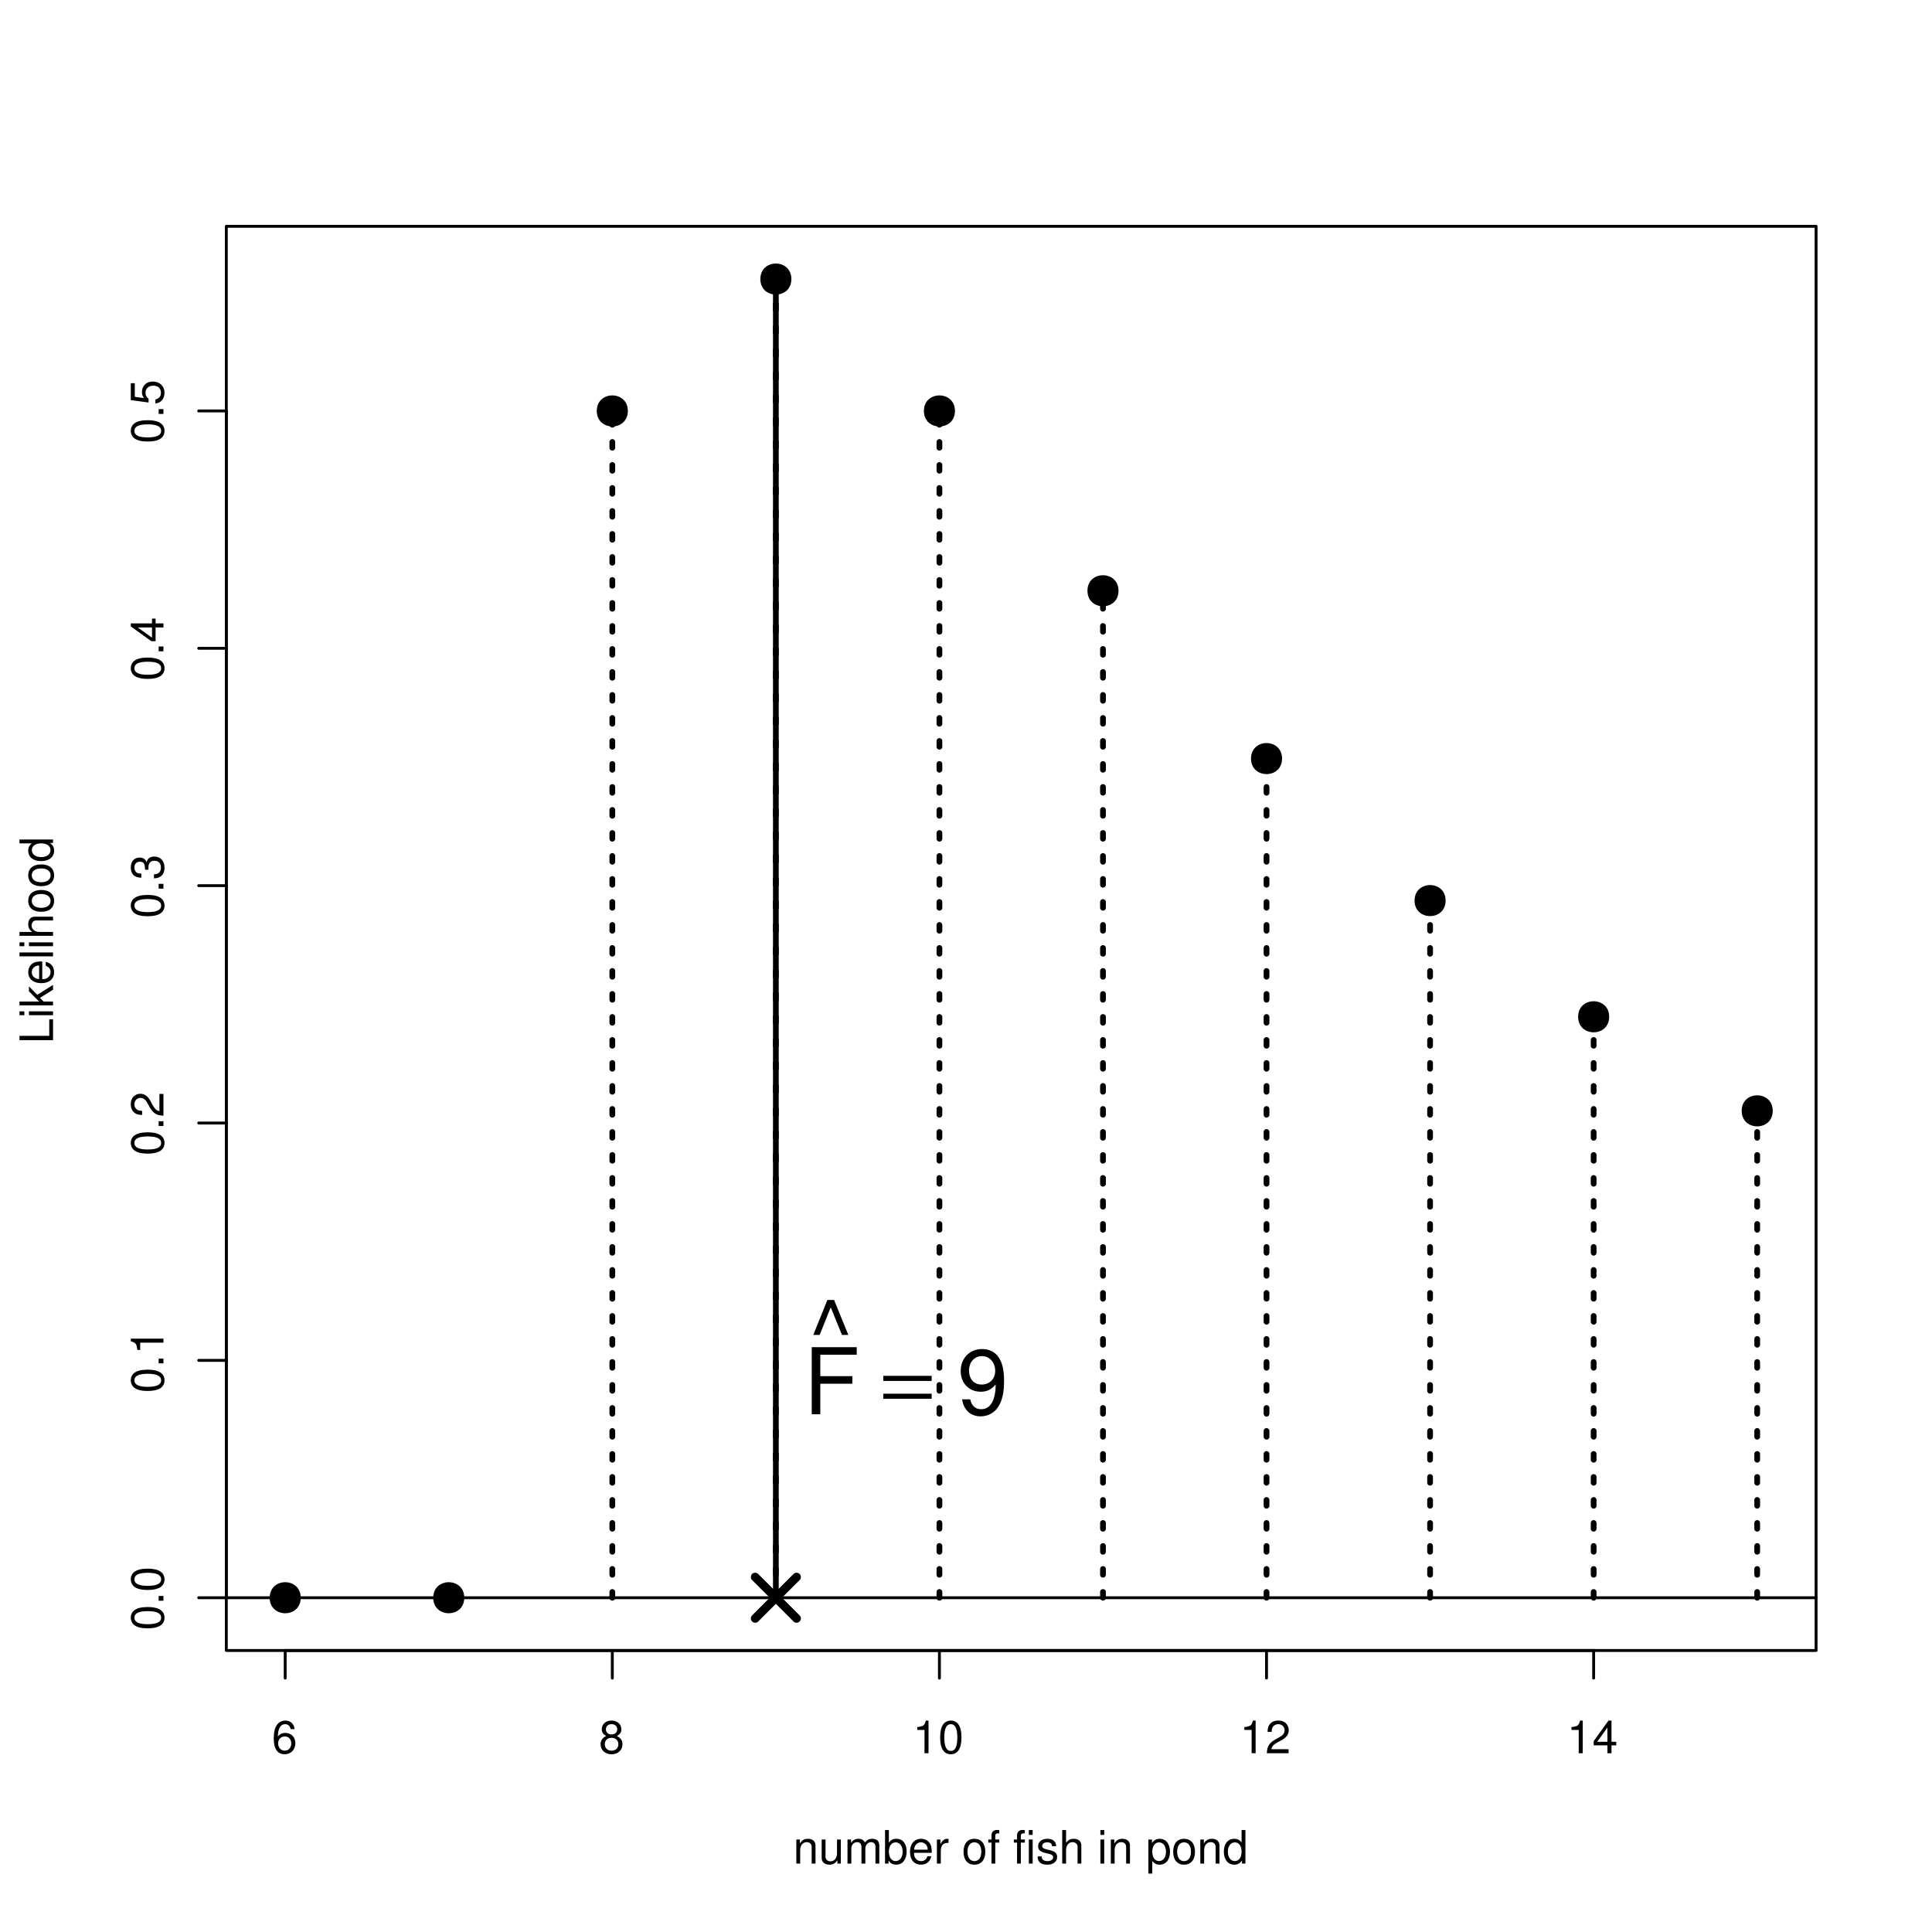
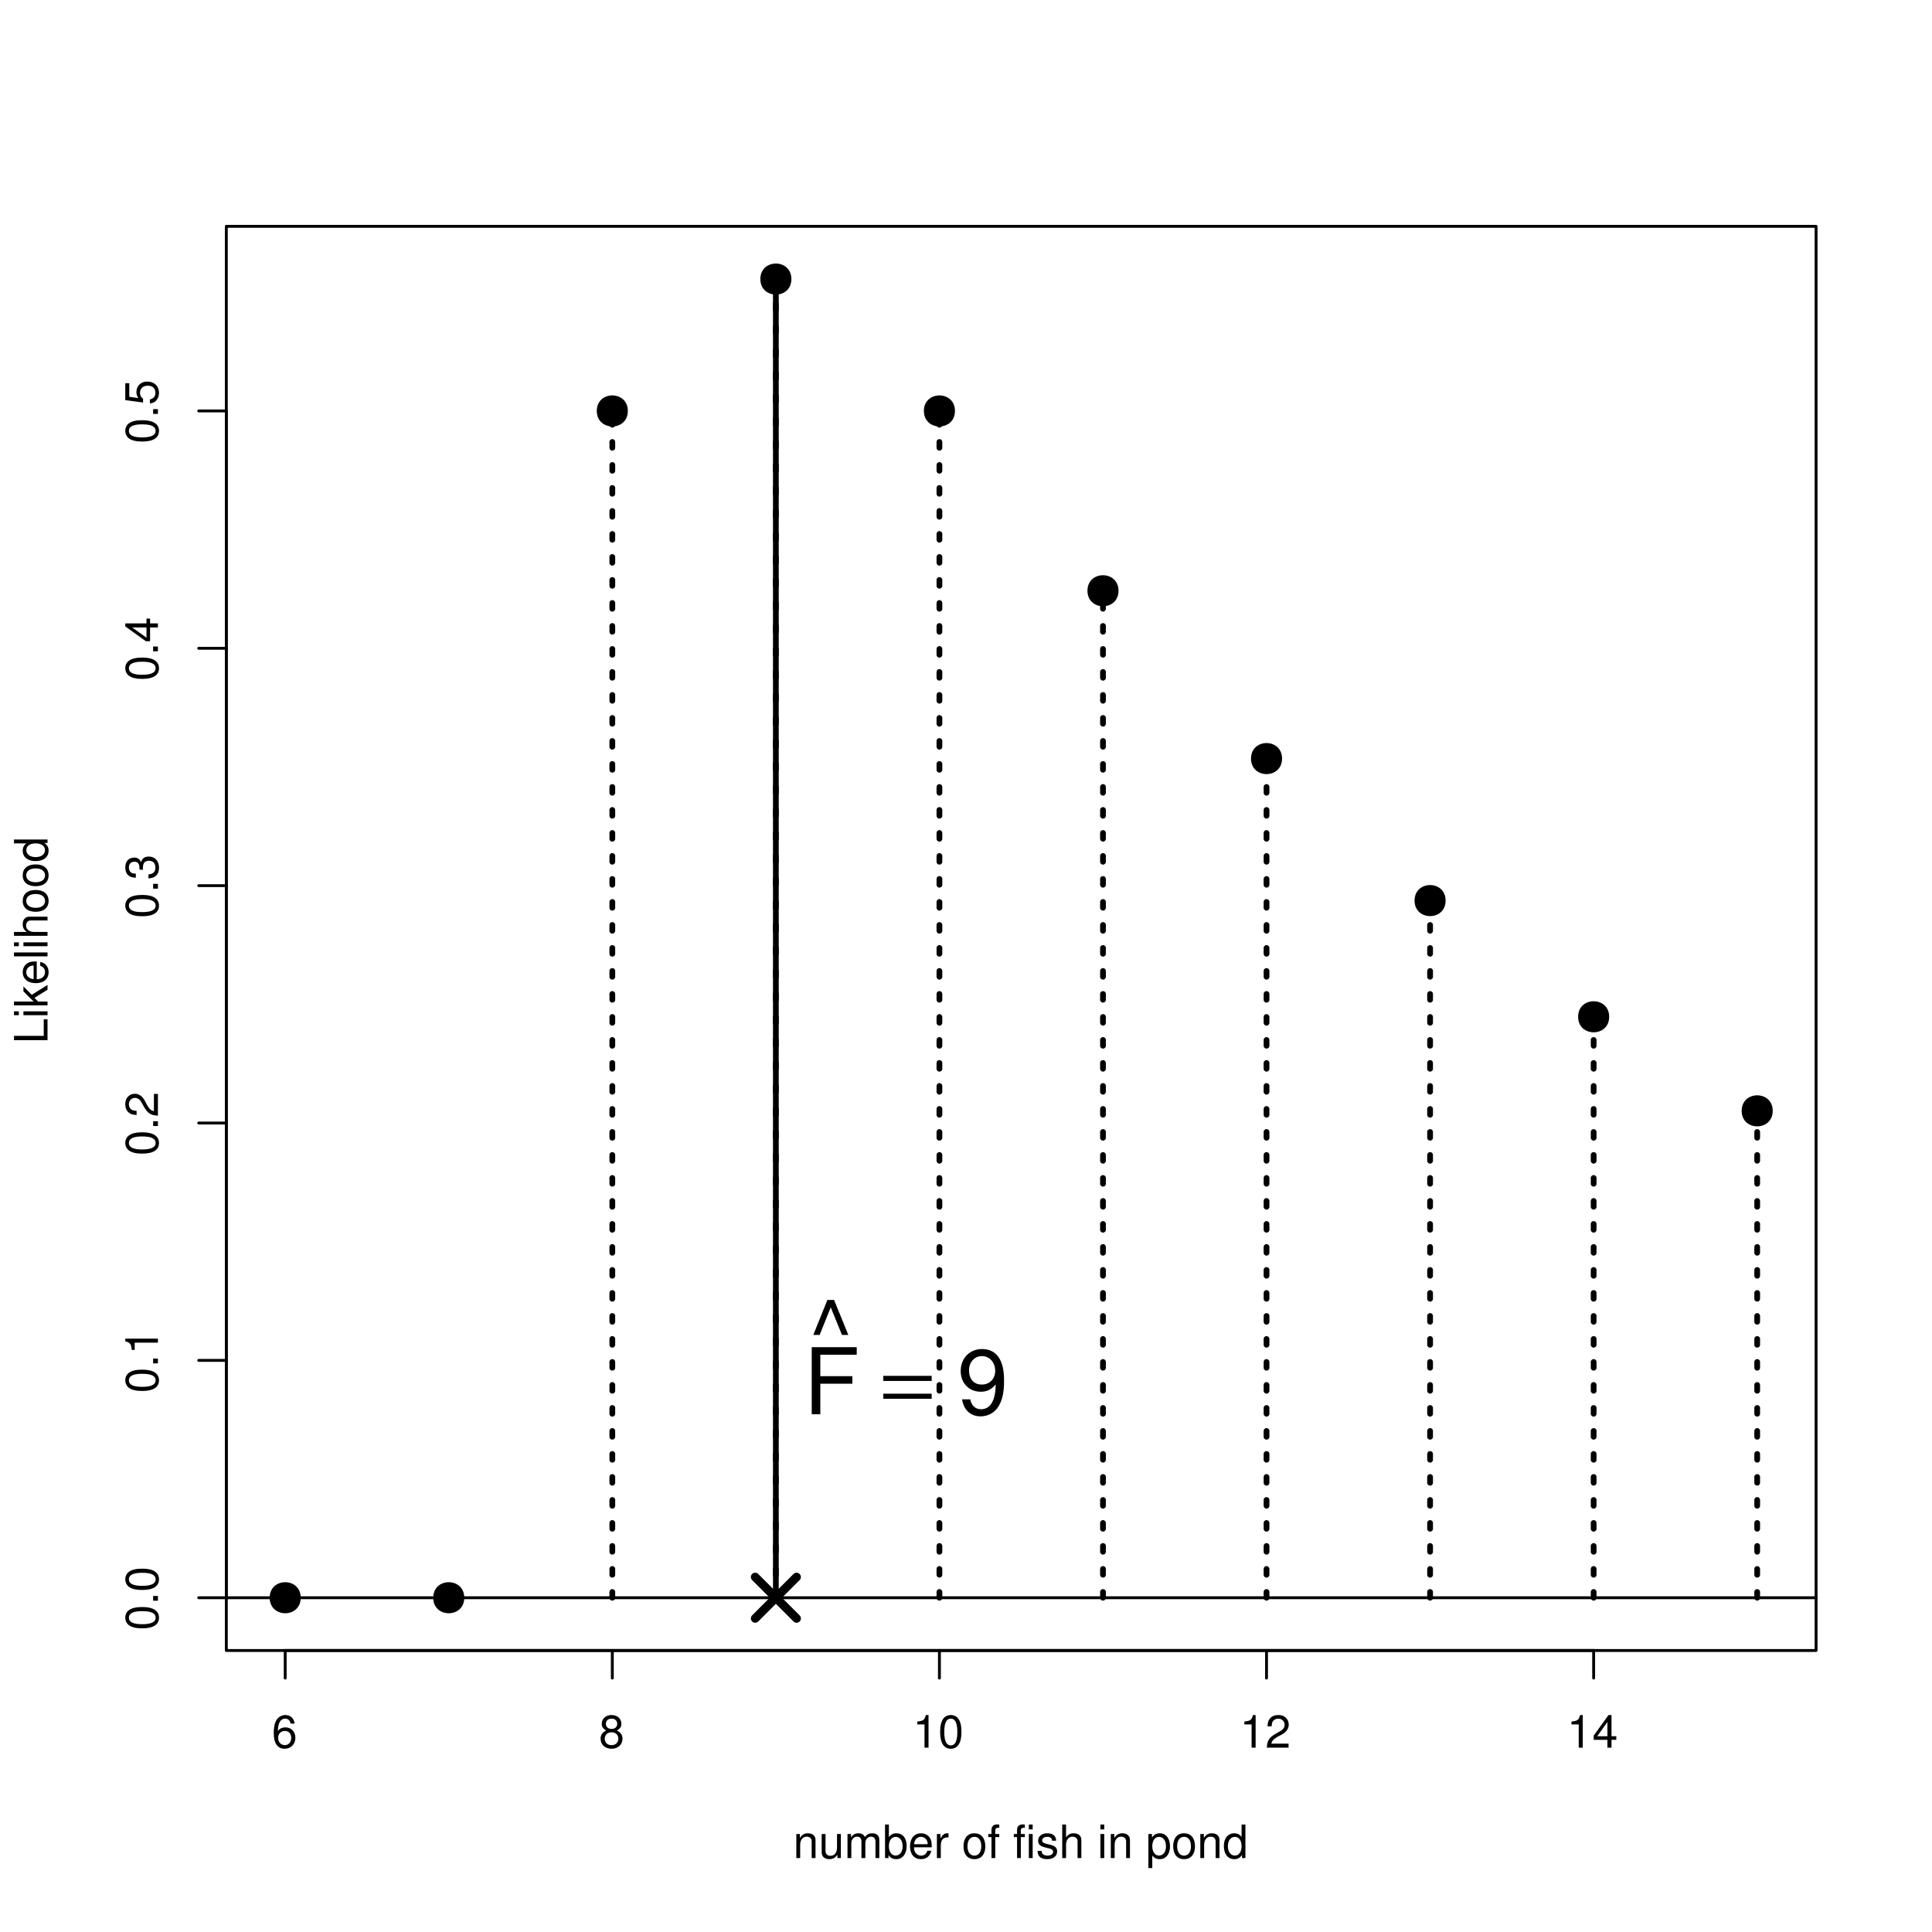
<svg xmlns="http://www.w3.org/2000/svg" xmlns:xlink="http://www.w3.org/1999/xlink" width="504pt" height="504pt" viewBox="0 0 504 504" version="1.1">
  <defs>
    <g>
      <symbol overflow="visible" id="glyph0-0">
        <path style="stroke:none;" d="M 5.969 -6.281 C 5.766 -7.688 4.859 -8.516 3.562 -8.516 C 2.625 -8.516 1.781 -8.047 1.281 -7.297 C 0.75 -6.469 0.516 -5.422 0.516 -3.875 C 0.516 -2.453 0.734 -1.531 1.234 -0.781 C 1.688 -0.094 2.438 0.281 3.375 0.281 C 4.984 0.281 6.156 -0.922 6.156 -2.594 C 6.156 -4.172 5.078 -5.297 3.547 -5.297 C 2.719 -5.297 2.047 -4.969 1.594 -4.344 C 1.609 -6.422 2.281 -7.578 3.484 -7.578 C 4.234 -7.578 4.75 -7.109 4.922 -6.281 Z M 3.422 -4.359 C 4.438 -4.359 5.078 -3.641 5.078 -2.516 C 5.078 -1.438 4.359 -0.656 3.391 -0.656 C 2.406 -0.656 1.656 -1.469 1.656 -2.562 C 1.656 -3.625 2.375 -4.359 3.422 -4.359 Z M 3.422 -4.359 " />
      </symbol>
      <symbol overflow="visible" id="glyph0-1">
        <path style="stroke:none;" d="M 4.688 -4.469 C 5.562 -5 5.859 -5.438 5.859 -6.234 C 5.859 -7.578 4.812 -8.516 3.297 -8.516 C 1.797 -8.516 0.75 -7.578 0.75 -6.234 C 0.75 -5.453 1.031 -5.016 1.891 -4.469 C 0.922 -4.016 0.438 -3.297 0.438 -2.359 C 0.438 -0.797 1.625 0.281 3.297 0.281 C 4.984 0.281 6.156 -0.797 6.156 -2.359 C 6.156 -3.297 5.672 -4.016 4.688 -4.469 Z M 3.297 -7.578 C 4.203 -7.578 4.781 -7.047 4.781 -6.219 C 4.781 -5.422 4.188 -4.891 3.297 -4.891 C 2.406 -4.891 1.828 -5.422 1.828 -6.234 C 1.828 -7.047 2.406 -7.578 3.297 -7.578 Z M 3.297 -4.016 C 4.359 -4.016 5.078 -3.344 5.078 -2.344 C 5.078 -1.328 4.359 -0.656 3.281 -0.656 C 2.25 -0.656 1.531 -1.344 1.531 -2.344 C 1.531 -3.344 2.25 -4.016 3.297 -4.016 Z M 3.297 -4.016 " />
      </symbol>
      <symbol overflow="visible" id="glyph0-2">
        <path style="stroke:none;" d="M 3.109 -6.062 L 3.109 0 L 4.156 0 L 4.156 -8.516 L 3.469 -8.516 C 3.094 -7.203 2.859 -7.016 1.219 -6.812 L 1.219 -6.062 Z M 3.109 -6.062 " />
      </symbol>
      <symbol overflow="visible" id="glyph0-3">
        <path style="stroke:none;" d="M 3.297 -8.516 C 2.516 -8.516 1.781 -8.156 1.344 -7.578 C 0.797 -6.828 0.516 -5.688 0.516 -4.109 C 0.516 -1.25 1.469 0.281 3.297 0.281 C 5.094 0.281 6.078 -1.25 6.078 -4.047 C 6.078 -5.703 5.812 -6.797 5.25 -7.578 C 4.812 -8.172 4.109 -8.516 3.297 -8.516 Z M 3.297 -7.578 C 4.438 -7.578 5 -6.422 5 -4.141 C 5 -1.734 4.453 -0.594 3.281 -0.594 C 2.156 -0.594 1.594 -1.781 1.594 -4.109 C 1.594 -6.438 2.156 -7.578 3.297 -7.578 Z M 3.297 -7.578 " />
      </symbol>
      <symbol overflow="visible" id="glyph0-4">
        <path style="stroke:none;" d="M 6.078 -1.047 L 1.594 -1.047 C 1.703 -1.734 2.094 -2.188 3.125 -2.797 L 4.328 -3.438 C 5.516 -4.094 6.125 -4.969 6.125 -6.016 C 6.125 -6.719 5.844 -7.375 5.344 -7.844 C 4.844 -8.297 4.219 -8.516 3.406 -8.516 C 2.328 -8.516 1.531 -8.125 1.062 -7.406 C 0.75 -6.953 0.625 -6.422 0.594 -5.562 L 1.656 -5.562 C 1.688 -6.125 1.766 -6.484 1.906 -6.75 C 2.188 -7.266 2.734 -7.578 3.375 -7.578 C 4.328 -7.578 5.047 -6.906 5.047 -5.984 C 5.047 -5.312 4.656 -4.734 3.906 -4.312 L 2.797 -3.688 C 1.016 -2.672 0.5 -1.875 0.406 0 L 6.078 0 Z M 6.078 -1.047 " />
      </symbol>
      <symbol overflow="visible" id="glyph0-5">
        <path style="stroke:none;" d="M 3.922 -2.047 L 3.922 0 L 4.984 0 L 4.984 -2.047 L 6.234 -2.047 L 6.234 -2.984 L 4.984 -2.984 L 4.984 -8.516 L 4.203 -8.516 L 0.344 -3.156 L 0.344 -2.047 Z M 3.922 -2.984 L 1.266 -2.984 L 3.922 -6.703 Z M 3.922 -2.984 " />
      </symbol>
      <symbol overflow="visible" id="glyph0-6">
        <path style="stroke:none;" d="M 0.844 -6.281 L 0.844 0 L 1.844 0 L 1.844 -3.469 C 1.844 -4.75 2.516 -5.594 3.547 -5.594 C 4.344 -5.594 4.844 -5.109 4.844 -4.359 L 4.844 0 L 5.844 0 L 5.844 -4.75 C 5.844 -5.797 5.062 -6.469 3.859 -6.469 C 2.922 -6.469 2.312 -6.109 1.766 -5.234 L 1.766 -6.281 Z M 0.844 -6.281 " />
      </symbol>
      <symbol overflow="visible" id="glyph0-7">
        <path style="stroke:none;" d="M 5.781 0 L 5.781 -6.281 L 4.781 -6.281 L 4.781 -2.719 C 4.781 -1.438 4.109 -0.594 3.078 -0.594 C 2.281 -0.594 1.781 -1.078 1.781 -1.844 L 1.781 -6.281 L 0.781 -6.281 L 0.781 -1.438 C 0.781 -0.391 1.562 0.281 2.781 0.281 C 3.703 0.281 4.297 -0.047 4.891 -0.875 L 4.891 0 Z M 5.781 0 " />
      </symbol>
      <symbol overflow="visible" id="glyph0-8">
        <path style="stroke:none;" d="M 0.844 -6.281 L 0.844 0 L 1.844 0 L 1.844 -3.953 C 1.844 -4.859 2.516 -5.594 3.328 -5.594 C 4.062 -5.594 4.484 -5.141 4.484 -4.328 L 4.484 0 L 5.5 0 L 5.5 -3.953 C 5.5 -4.859 6.156 -5.594 6.969 -5.594 C 7.703 -5.594 8.141 -5.125 8.141 -4.328 L 8.141 0 L 9.141 0 L 9.141 -4.719 C 9.141 -5.844 8.5 -6.469 7.312 -6.469 C 6.484 -6.469 5.969 -6.219 5.391 -5.516 C 5.016 -6.188 4.516 -6.469 3.703 -6.469 C 2.859 -6.469 2.297 -6.156 1.766 -5.406 L 1.766 -6.281 Z M 0.844 -6.281 " />
      </symbol>
      <symbol overflow="visible" id="glyph0-9">
        <path style="stroke:none;" d="M 0.641 -8.75 L 0.641 0 L 1.547 0 L 1.547 -0.797 C 2.031 -0.078 2.656 0.281 3.547 0.281 C 5.203 0.281 6.281 -1.078 6.281 -3.172 C 6.281 -5.203 5.25 -6.469 3.594 -6.469 C 2.719 -6.469 2.109 -6.141 1.641 -5.438 L 1.641 -8.75 Z M 3.391 -5.531 C 4.516 -5.531 5.234 -4.562 5.234 -3.062 C 5.234 -1.625 4.484 -0.656 3.391 -0.656 C 2.344 -0.656 1.641 -1.625 1.641 -3.094 C 1.641 -4.578 2.344 -5.531 3.391 -5.531 Z M 3.391 -5.531 " />
      </symbol>
      <symbol overflow="visible" id="glyph0-10">
        <path style="stroke:none;" d="M 6.156 -2.812 C 6.156 -3.766 6.078 -4.344 5.906 -4.812 C 5.5 -5.844 4.531 -6.469 3.359 -6.469 C 1.609 -6.469 0.484 -5.125 0.484 -3.062 C 0.484 -1 1.578 0.281 3.344 0.281 C 4.781 0.281 5.766 -0.547 6.031 -1.906 L 5.016 -1.906 C 4.734 -1.078 4.172 -0.641 3.375 -0.641 C 2.734 -0.641 2.203 -0.938 1.859 -1.469 C 1.625 -1.828 1.531 -2.188 1.531 -2.812 Z M 1.547 -3.625 C 1.625 -4.781 2.344 -5.547 3.344 -5.547 C 4.328 -5.547 5.094 -4.734 5.094 -3.703 C 5.094 -3.672 5.094 -3.641 5.078 -3.625 Z M 1.547 -3.625 " />
      </symbol>
      <symbol overflow="visible" id="glyph0-11">
        <path style="stroke:none;" d="M 0.828 -6.281 L 0.828 0 L 1.844 0 L 1.844 -3.266 C 1.844 -4.156 2.062 -4.75 2.547 -5.094 C 2.859 -5.328 3.156 -5.406 3.859 -5.406 L 3.859 -6.438 C 3.688 -6.453 3.594 -6.469 3.469 -6.469 C 2.812 -6.469 2.328 -6.078 1.75 -5.141 L 1.75 -6.281 Z M 0.828 -6.281 " />
      </symbol>
      <symbol overflow="visible" id="glyph0-12">
        <path style="stroke:none;" d="" />
      </symbol>
      <symbol overflow="visible" id="glyph0-13">
        <path style="stroke:none;" d="M 3.266 -6.469 C 1.5 -6.469 0.438 -5.203 0.438 -3.094 C 0.438 -0.984 1.484 0.281 3.281 0.281 C 5.047 0.281 6.125 -0.984 6.125 -3.047 C 6.125 -5.219 5.078 -6.469 3.266 -6.469 Z M 3.281 -5.547 C 4.406 -5.547 5.078 -4.625 5.078 -3.062 C 5.078 -1.578 4.375 -0.641 3.281 -0.641 C 2.156 -0.641 1.469 -1.578 1.469 -3.094 C 1.469 -4.609 2.156 -5.547 3.281 -5.547 Z M 3.281 -5.547 " />
      </symbol>
      <symbol overflow="visible" id="glyph0-14">
        <path style="stroke:none;" d="M 3.094 -6.281 L 2.047 -6.281 L 2.047 -7.266 C 2.047 -7.688 2.297 -7.906 2.75 -7.906 C 2.828 -7.906 2.875 -7.906 3.094 -7.891 L 3.094 -8.719 C 2.875 -8.766 2.734 -8.781 2.531 -8.781 C 1.609 -8.781 1.062 -8.25 1.062 -7.359 L 1.062 -6.281 L 0.219 -6.281 L 0.219 -5.469 L 1.062 -5.469 L 1.062 0 L 2.047 0 L 2.047 -5.469 L 3.094 -5.469 Z M 3.094 -6.281 " />
      </symbol>
      <symbol overflow="visible" id="glyph0-15">
        <path style="stroke:none;" d="M 1.797 -6.281 L 0.797 -6.281 L 0.797 0 L 1.797 0 Z M 1.797 -8.75 L 0.797 -8.75 L 0.797 -7.484 L 1.797 -7.484 Z M 1.797 -8.75 " />
      </symbol>
      <symbol overflow="visible" id="glyph0-16">
        <path style="stroke:none;" d="M 5.25 -4.531 C 5.25 -5.766 4.422 -6.469 2.969 -6.469 C 1.516 -6.469 0.562 -5.719 0.562 -4.547 C 0.562 -3.562 1.062 -3.094 2.562 -2.734 L 3.484 -2.516 C 4.188 -2.344 4.469 -2.094 4.469 -1.625 C 4.469 -1.047 3.875 -0.641 3 -0.641 C 2.453 -0.641 2 -0.797 1.75 -1.062 C 1.594 -1.25 1.531 -1.422 1.469 -1.875 L 0.406 -1.875 C 0.453 -0.422 1.266 0.281 2.922 0.281 C 4.5 0.281 5.516 -0.5 5.516 -1.719 C 5.516 -2.656 4.984 -3.172 3.734 -3.469 L 2.766 -3.703 C 1.953 -3.891 1.609 -4.156 1.609 -4.594 C 1.609 -5.172 2.125 -5.547 2.938 -5.547 C 3.75 -5.547 4.172 -5.203 4.203 -4.531 Z M 5.25 -4.531 " />
      </symbol>
      <symbol overflow="visible" id="glyph0-17">
        <path style="stroke:none;" d="M 0.844 -8.75 L 0.844 0 L 1.844 0 L 1.844 -3.469 C 1.844 -4.75 2.516 -5.594 3.547 -5.594 C 3.859 -5.594 4.188 -5.484 4.422 -5.297 C 4.719 -5.094 4.844 -4.797 4.844 -4.359 L 4.844 0 L 5.828 0 L 5.828 -4.75 C 5.828 -5.812 5.078 -6.469 3.859 -6.469 C 2.969 -6.469 2.422 -6.188 1.844 -5.422 L 1.844 -8.75 Z M 0.844 -8.75 " />
      </symbol>
      <symbol overflow="visible" id="glyph0-18">
        <path style="stroke:none;" d="M 0.641 2.609 L 1.656 2.609 L 1.656 -0.656 C 2.188 -0.016 2.766 0.281 3.594 0.281 C 5.203 0.281 6.281 -1.031 6.281 -3.031 C 6.281 -5.141 5.25 -6.469 3.578 -6.469 C 2.719 -6.469 2.047 -6.078 1.578 -5.344 L 1.578 -6.281 L 0.641 -6.281 Z M 3.406 -5.531 C 4.516 -5.531 5.234 -4.562 5.234 -3.062 C 5.234 -1.625 4.5 -0.656 3.406 -0.656 C 2.359 -0.656 1.656 -1.625 1.656 -3.094 C 1.656 -4.578 2.359 -5.531 3.406 -5.531 Z M 3.406 -5.531 " />
      </symbol>
      <symbol overflow="visible" id="glyph0-19">
        <path style="stroke:none;" d="M 5.938 -8.75 L 4.938 -8.75 L 4.938 -5.5 C 4.531 -6.125 3.859 -6.469 3.016 -6.469 C 1.375 -6.469 0.312 -5.156 0.312 -3.156 C 0.312 -1.031 1.359 0.281 3.047 0.281 C 3.906 0.281 4.516 -0.047 5.047 -0.828 L 5.047 0 L 5.938 0 Z M 3.188 -5.531 C 4.266 -5.531 4.938 -4.578 4.938 -3.078 C 4.938 -1.625 4.25 -0.656 3.188 -0.656 C 2.094 -0.656 1.359 -1.625 1.359 -3.094 C 1.359 -4.562 2.094 -5.531 3.188 -5.531 Z M 3.188 -5.531 " />
      </symbol>
      <symbol overflow="visible" id="glyph1-0">
        <path style="stroke:none;" d="M -8.516 -3.297 C -8.516 -2.516 -8.156 -1.781 -7.578 -1.344 C -6.828 -0.797 -5.688 -0.516 -4.109 -0.516 C -1.25 -0.516 0.281 -1.469 0.281 -3.297 C 0.281 -5.094 -1.25 -6.078 -4.047 -6.078 C -5.703 -6.078 -6.797 -5.812 -7.578 -5.25 C -8.172 -4.812 -8.516 -4.109 -8.516 -3.297 Z M -7.578 -3.297 C -7.578 -4.438 -6.422 -5 -4.141 -5 C -1.734 -5 -0.594 -4.453 -0.594 -3.281 C -0.594 -2.156 -1.781 -1.594 -4.109 -1.594 C -6.438 -1.594 -7.578 -2.156 -7.578 -3.297 Z M -7.578 -3.297 " />
      </symbol>
      <symbol overflow="visible" id="glyph1-1">
        <path style="stroke:none;" d="M -1.25 -2.297 L -1.25 -1.047 L 0 -1.047 L 0 -2.297 Z M -1.25 -2.297 " />
      </symbol>
      <symbol overflow="visible" id="glyph1-2">
        <path style="stroke:none;" d="M -6.062 -3.109 L 0 -3.109 L 0 -4.156 L -8.516 -4.156 L -8.516 -3.469 C -7.203 -3.094 -7.016 -2.859 -6.812 -1.219 L -6.062 -1.219 Z M -6.062 -3.109 " />
      </symbol>
      <symbol overflow="visible" id="glyph1-3">
        <path style="stroke:none;" d="M -1.047 -6.078 L -1.047 -1.594 C -1.734 -1.703 -2.188 -2.094 -2.797 -3.125 L -3.438 -4.328 C -4.094 -5.516 -4.969 -6.125 -6.016 -6.125 C -6.719 -6.125 -7.375 -5.844 -7.844 -5.344 C -8.297 -4.844 -8.516 -4.219 -8.516 -3.406 C -8.516 -2.328 -8.125 -1.531 -7.406 -1.062 C -6.953 -0.75 -6.422 -0.625 -5.562 -0.594 L -5.562 -1.656 C -6.125 -1.688 -6.484 -1.766 -6.75 -1.906 C -7.266 -2.188 -7.578 -2.734 -7.578 -3.375 C -7.578 -4.328 -6.906 -5.047 -5.984 -5.047 C -5.312 -5.047 -4.734 -4.656 -4.312 -3.906 L -3.688 -2.797 C -2.672 -1.016 -1.875 -0.5 0 -0.406 L 0 -6.078 Z M -1.047 -6.078 " />
      </symbol>
      <symbol overflow="visible" id="glyph1-4">
        <path style="stroke:none;" d="M -3.906 -2.656 L -3.906 -3.234 C -3.906 -4.391 -3.391 -4.984 -2.359 -4.984 C -1.297 -4.984 -0.656 -4.328 -0.656 -3.234 C -0.656 -2.078 -1.234 -1.516 -2.469 -1.438 L -2.469 -0.391 C -1.781 -0.438 -1.344 -0.547 -0.953 -0.75 C -0.141 -1.188 0.281 -2.031 0.281 -3.188 C 0.281 -4.938 -0.766 -6.078 -2.375 -6.078 C -3.453 -6.078 -4.062 -5.656 -4.406 -4.625 C -4.719 -5.422 -5.312 -5.812 -6.172 -5.812 C -7.625 -5.812 -8.516 -4.844 -8.516 -3.234 C -8.516 -1.516 -7.578 -0.594 -5.766 -0.562 L -5.766 -1.625 C -6.281 -1.625 -6.562 -1.688 -6.828 -1.812 C -7.297 -2.047 -7.578 -2.578 -7.578 -3.234 C -7.578 -4.172 -7.031 -4.734 -6.125 -4.734 C -5.531 -4.734 -5.172 -4.531 -4.984 -4.062 C -4.859 -3.766 -4.812 -3.391 -4.797 -2.656 Z M -3.906 -2.656 " />
      </symbol>
      <symbol overflow="visible" id="glyph1-5">
        <path style="stroke:none;" d="M -2.047 -3.922 L 0 -3.922 L 0 -4.984 L -2.047 -4.984 L -2.047 -6.234 L -2.984 -6.234 L -2.984 -4.984 L -8.516 -4.984 L -8.516 -4.203 L -3.156 -0.344 L -2.047 -0.344 Z M -2.984 -3.922 L -2.984 -1.266 L -6.703 -3.922 Z M -2.984 -3.922 " />
      </symbol>
      <symbol overflow="visible" id="glyph1-6">
        <path style="stroke:none;" d="M -8.516 -5.719 L -8.516 -1.312 L -3.875 -0.688 L -3.875 -1.656 C -4.469 -2.141 -4.672 -2.562 -4.672 -3.219 C -4.672 -4.359 -3.891 -5.078 -2.625 -5.078 C -1.406 -5.078 -0.656 -4.375 -0.656 -3.219 C -0.656 -2.297 -1.125 -1.734 -2.094 -1.469 L -2.094 -0.422 C -1.391 -0.562 -1.062 -0.688 -0.75 -0.938 C -0.094 -1.422 0.281 -2.281 0.281 -3.234 C 0.281 -4.953 -0.969 -6.156 -2.766 -6.156 C -4.453 -6.156 -5.609 -5.047 -5.609 -3.406 C -5.609 -2.812 -5.453 -2.328 -5.094 -1.844 L -7.469 -2.172 L -7.469 -5.719 Z M -8.516 -5.719 " />
      </symbol>
      <symbol overflow="visible" id="glyph1-7">
        <path style="stroke:none;" d="M -8.75 -2.078 L -8.75 -0.953 L 0 -0.953 L 0 -6.391 L -0.984 -6.391 L -0.984 -2.078 Z M -8.75 -2.078 " />
      </symbol>
      <symbol overflow="visible" id="glyph1-8">
        <path style="stroke:none;" d="M -6.281 -1.797 L -6.281 -0.797 L 0 -0.797 L 0 -1.797 Z M -8.75 -1.797 L -8.75 -0.797 L -7.484 -0.797 L -7.484 -1.797 Z M -8.75 -1.797 " />
      </symbol>
      <symbol overflow="visible" id="glyph1-9">
        <path style="stroke:none;" d="M -8.75 -1.688 L -8.75 -0.703 L 0 -0.703 L 0 -1.688 L -2.453 -1.688 L -3.406 -2.656 L 0 -4.781 L 0 -6.031 L -4.109 -3.453 L -6.281 -5.641 L -6.281 -4.359 L -3.625 -1.688 Z M -8.75 -1.688 " />
      </symbol>
      <symbol overflow="visible" id="glyph1-10">
        <path style="stroke:none;" d="M -2.812 -6.156 C -3.766 -6.156 -4.344 -6.078 -4.812 -5.906 C -5.844 -5.5 -6.469 -4.531 -6.469 -3.359 C -6.469 -1.609 -5.125 -0.484 -3.062 -0.484 C -1 -0.484 0.281 -1.578 0.281 -3.344 C 0.281 -4.781 -0.547 -5.766 -1.906 -6.031 L -1.906 -5.016 C -1.078 -4.734 -0.641 -4.172 -0.641 -3.375 C -0.641 -2.734 -0.938 -2.203 -1.469 -1.859 C -1.828 -1.625 -2.188 -1.531 -2.812 -1.531 Z M -3.625 -1.547 C -4.781 -1.625 -5.547 -2.344 -5.547 -3.344 C -5.547 -4.328 -4.734 -5.094 -3.703 -5.094 C -3.672 -5.094 -3.641 -5.094 -3.625 -5.078 Z M -3.625 -1.547 " />
      </symbol>
      <symbol overflow="visible" id="glyph1-11">
        <path style="stroke:none;" d="M -8.75 -1.828 L -8.75 -0.812 L 0 -0.812 L 0 -1.828 Z M -8.75 -1.828 " />
      </symbol>
      <symbol overflow="visible" id="glyph1-12">
        <path style="stroke:none;" d="M -8.75 -0.844 L 0 -0.844 L 0 -1.844 L -3.469 -1.844 C -4.75 -1.844 -5.594 -2.516 -5.594 -3.547 C -5.594 -3.859 -5.484 -4.188 -5.297 -4.422 C -5.094 -4.719 -4.797 -4.844 -4.359 -4.844 L 0 -4.844 L 0 -5.828 L -4.75 -5.828 C -5.812 -5.828 -6.469 -5.078 -6.469 -3.859 C -6.469 -2.969 -6.188 -2.422 -5.422 -1.844 L -8.75 -1.844 Z M -8.75 -0.844 " />
      </symbol>
      <symbol overflow="visible" id="glyph1-13">
        <path style="stroke:none;" d="M -6.469 -3.266 C -6.469 -1.5 -5.203 -0.438 -3.094 -0.438 C -0.984 -0.438 0.281 -1.484 0.281 -3.281 C 0.281 -5.047 -0.984 -6.125 -3.047 -6.125 C -5.219 -6.125 -6.469 -5.078 -6.469 -3.266 Z M -5.547 -3.281 C -5.547 -4.406 -4.625 -5.078 -3.062 -5.078 C -1.578 -5.078 -0.641 -4.375 -0.641 -3.281 C -0.641 -2.156 -1.578 -1.469 -3.094 -1.469 C -4.609 -1.469 -5.547 -2.156 -5.547 -3.281 Z M -5.547 -3.281 " />
      </symbol>
      <symbol overflow="visible" id="glyph1-14">
        <path style="stroke:none;" d="M -8.75 -5.938 L -8.75 -4.938 L -5.5 -4.938 C -6.125 -4.531 -6.469 -3.859 -6.469 -3.016 C -6.469 -1.375 -5.156 -0.312 -3.156 -0.312 C -1.031 -0.312 0.281 -1.359 0.281 -3.047 C 0.281 -3.906 -0.047 -4.516 -0.828 -5.047 L 0 -5.047 L 0 -5.938 Z M -5.531 -3.188 C -5.531 -4.266 -4.578 -4.938 -3.078 -4.938 C -1.625 -4.938 -0.656 -4.25 -0.656 -3.188 C -0.656 -2.094 -1.625 -1.359 -3.094 -1.359 C -4.562 -1.359 -5.531 -2.094 -5.531 -3.188 Z M -5.531 -3.188 " />
      </symbol>
      <symbol overflow="visible" id="glyph2-0">
        <path style="stroke:none;" d="M 4.391 -7.969 L 12.75 -7.969 L 12.75 -9.938 L 4.391 -9.938 L 4.391 -15.531 L 13.891 -15.531 L 13.891 -17.5 L 2.156 -17.5 L 2.156 0 L 4.391 0 Z M 4.391 -7.969 " />
      </symbol>
      <symbol overflow="visible" id="glyph2-1">
        <path style="stroke:none;" d="M 4.734 -17.016 L 1.062 -7.891 L 2.719 -7.891 L 5.609 -15.094 L 8.547 -7.891 L 10.203 -7.891 L 6.484 -17.016 Z M 4.734 -17.016 " />
      </symbol>
      <symbol overflow="visible" id="glyph2-2">
        <path style="stroke:none;" d="M 1.266 -3.891 C 1.688 -1.109 3.5 0.547 6.094 0.547 C 7.969 0.547 9.672 -0.359 10.656 -1.875 C 11.734 -3.531 12.219 -5.609 12.219 -8.719 C 12.219 -11.562 11.781 -13.391 10.781 -14.906 C 9.844 -16.266 8.359 -17.016 6.484 -17.016 C 3.234 -17.016 0.906 -14.609 0.906 -11.281 C 0.906 -8.109 3.078 -5.875 6.141 -5.875 C 7.75 -5.875 8.922 -6.453 10.031 -7.781 C 10.016 -3.625 8.656 -1.312 6.234 -1.312 C 4.75 -1.312 3.719 -2.25 3.391 -3.891 Z M 6.453 -15.172 C 8.422 -15.172 9.906 -13.531 9.906 -11.328 C 9.906 -9.234 8.453 -7.75 6.391 -7.75 C 4.344 -7.75 3.078 -9.172 3.078 -11.453 C 3.078 -13.609 4.516 -15.172 6.453 -15.172 Z M 6.453 -15.172 " />
      </symbol>
      <symbol overflow="visible" id="glyph3-0">
        <path style="stroke:none;" d="M 12.891 -9.391 L 0.266 -9.391 L 0.266 -8.062 L 12.891 -8.062 Z M 12.891 -4.734 L 0.266 -4.734 L 0.266 -3.406 L 12.891 -3.406 Z M 12.891 -4.734 " />
      </symbol>
    </g>
    <clipPath id="clip1">
      <path d="M 59.039 59.039 L 474.758 59.039 L 474.758 431.559 L 59.039 431.559 Z M 59.039 59.039 " />
    </clipPath>
    <clipPath id="clip2">
      <path d="M 59.039 59.039 L 474.758 59.039 L 474.758 431.559 L 59.039 431.559 Z M 59.039 59.039 " />
    </clipPath>
  </defs>
-   <g id="surface1012">
+   <g id="surface1022">
    <rect x="0" y="0" width="504" height="504" style="fill:rgb(100%,100%,100%);fill-opacity:1;stroke:none;" />
    <g clip-path="url(#clip1)" clip-rule="nonzero">
      <path style=" stroke:none;fill-rule:nonzero;fill:rgb(0%,0%,0%);fill-opacity:1;" d="M 78.449 416.801 C 78.449 422.199 70.352 422.199 70.352 416.801 C 70.352 411.398 78.449 411.398 78.449 416.801 " />
      <path style=" stroke:none;fill-rule:nonzero;fill:rgb(0%,0%,0%);fill-opacity:1;" d="M 121.117 416.801 C 121.117 422.199 113.016 422.199 113.016 416.801 C 113.016 411.398 121.117 411.398 121.117 416.801 " />
      <path style=" stroke:none;fill-rule:nonzero;fill:rgb(0%,0%,0%);fill-opacity:1;" d="M 163.785 107.199 C 163.785 112.602 155.684 112.602 155.684 107.199 C 155.684 101.801 163.785 101.801 163.785 107.199 " />
      <path style=" stroke:none;fill-rule:nonzero;fill:rgb(0%,0%,0%);fill-opacity:1;" d="M 206.449 72.801 C 206.449 78.199 198.352 78.199 198.352 72.801 C 198.352 67.398 206.449 67.398 206.449 72.801 " />
      <path style=" stroke:none;fill-rule:nonzero;fill:rgb(0%,0%,0%);fill-opacity:1;" d="M 249.117 107.199 C 249.117 112.602 241.016 112.602 241.016 107.199 C 241.016 101.801 249.117 101.801 249.117 107.199 " />
      <path style=" stroke:none;fill-rule:nonzero;fill:rgb(0%,0%,0%);fill-opacity:1;" d="M 291.785 154.109 C 291.785 159.508 283.684 159.508 283.684 154.109 C 283.684 148.711 291.785 148.711 291.785 154.109 " />
      <path style=" stroke:none;fill-rule:nonzero;fill:rgb(0%,0%,0%);fill-opacity:1;" d="M 334.449 197.891 C 334.449 203.289 326.352 203.289 326.352 197.891 C 326.352 192.492 334.449 192.492 334.449 197.891 " />
      <path style=" stroke:none;fill-rule:nonzero;fill:rgb(0%,0%,0%);fill-opacity:1;" d="M 377.117 234.938 C 377.117 240.336 369.016 240.336 369.016 234.938 C 369.016 229.535 377.117 229.535 377.117 234.938 " />
      <path style=" stroke:none;fill-rule:nonzero;fill:rgb(0%,0%,0%);fill-opacity:1;" d="M 419.785 265.246 C 419.785 270.648 411.684 270.648 411.684 265.246 C 411.684 259.848 419.785 259.848 419.785 265.246 " />
      <path style=" stroke:none;fill-rule:nonzero;fill:rgb(0%,0%,0%);fill-opacity:1;" d="M 462.449 289.785 C 462.449 295.184 454.352 295.184 454.352 289.785 C 454.352 284.383 462.449 284.383 462.449 289.785 " />
    </g>
    <path style="fill:none;stroke-width:0.75;stroke-linecap:round;stroke-linejoin:round;stroke:rgb(0%,0%,0%);stroke-opacity:1;stroke-miterlimit:10;" d="M 74.398 430.559 L 415.734 430.559 " />
    <path style="fill:none;stroke-width:0.75;stroke-linecap:round;stroke-linejoin:round;stroke:rgb(0%,0%,0%);stroke-opacity:1;stroke-miterlimit:10;" d="M 74.398 430.559 L 74.398 437.762 " />
    <path style="fill:none;stroke-width:0.75;stroke-linecap:round;stroke-linejoin:round;stroke:rgb(0%,0%,0%);stroke-opacity:1;stroke-miterlimit:10;" d="M 159.734 430.559 L 159.734 437.762 " />
    <path style="fill:none;stroke-width:0.75;stroke-linecap:round;stroke-linejoin:round;stroke:rgb(0%,0%,0%);stroke-opacity:1;stroke-miterlimit:10;" d="M 245.066 430.559 L 245.066 437.762 " />
    <path style="fill:none;stroke-width:0.75;stroke-linecap:round;stroke-linejoin:round;stroke:rgb(0%,0%,0%);stroke-opacity:1;stroke-miterlimit:10;" d="M 330.398 430.559 L 330.398 437.762 " />
    <path style="fill:none;stroke-width:0.75;stroke-linecap:round;stroke-linejoin:round;stroke:rgb(0%,0%,0%);stroke-opacity:1;stroke-miterlimit:10;" d="M 415.734 430.559 L 415.734 437.762 " />
    <g style="fill:rgb(0%,0%,0%);fill-opacity:1;">
-       <use xlink:href="#glyph0-0" x="70.898" y="457.357" />
-     </g>
-     <g style="fill:rgb(0%,0%,0%);fill-opacity:1;">
-       <use xlink:href="#glyph0-1" x="156.234" y="457.357" />
-     </g>
-     <g style="fill:rgb(0%,0%,0%);fill-opacity:1;">
-       <use xlink:href="#glyph0-2" x="238.066" y="457.357" />
-       <use xlink:href="#glyph0-3" x="244.738" y="457.357" />
-     </g>
-     <g style="fill:rgb(0%,0%,0%);fill-opacity:1;">
-       <use xlink:href="#glyph0-2" x="323.398" y="457.357" />
-       <use xlink:href="#glyph0-4" x="330.07" y="457.357" />
-     </g>
-     <g style="fill:rgb(0%,0%,0%);fill-opacity:1;">
-       <use xlink:href="#glyph0-2" x="408.734" y="457.357" />
-       <use xlink:href="#glyph0-5" x="415.406" y="457.357" />
+       <use xlink:href="#glyph0-0" x="70.898" y="455.916" />
+     </g>
+     <g style="fill:rgb(0%,0%,0%);fill-opacity:1;">
+       <use xlink:href="#glyph0-1" x="156.234" y="455.916" />
+     </g>
+     <g style="fill:rgb(0%,0%,0%);fill-opacity:1;">
+       <use xlink:href="#glyph0-2" x="238.066" y="455.916" />
+       <use xlink:href="#glyph0-3" x="244.738" y="455.916" />
+     </g>
+     <g style="fill:rgb(0%,0%,0%);fill-opacity:1;">
+       <use xlink:href="#glyph0-2" x="323.398" y="455.916" />
+       <use xlink:href="#glyph0-4" x="330.07" y="455.916" />
+     </g>
+     <g style="fill:rgb(0%,0%,0%);fill-opacity:1;">
+       <use xlink:href="#glyph0-2" x="408.734" y="455.916" />
+       <use xlink:href="#glyph0-5" x="415.406" y="455.916" />
    </g>
    <path style="fill:none;stroke-width:0.75;stroke-linecap:round;stroke-linejoin:round;stroke:rgb(0%,0%,0%);stroke-opacity:1;stroke-miterlimit:10;" d="M 59.039 416.801 L 59.039 107.199 " />
    <path style="fill:none;stroke-width:0.75;stroke-linecap:round;stroke-linejoin:round;stroke:rgb(0%,0%,0%);stroke-opacity:1;stroke-miterlimit:10;" d="M 59.039 416.801 L 51.84 416.801 " />
    <path style="fill:none;stroke-width:0.75;stroke-linecap:round;stroke-linejoin:round;stroke:rgb(0%,0%,0%);stroke-opacity:1;stroke-miterlimit:10;" d="M 59.039 354.879 L 51.84 354.879 " />
    <path style="fill:none;stroke-width:0.75;stroke-linecap:round;stroke-linejoin:round;stroke:rgb(0%,0%,0%);stroke-opacity:1;stroke-miterlimit:10;" d="M 59.039 292.961 L 51.84 292.961 " />
    <path style="fill:none;stroke-width:0.75;stroke-linecap:round;stroke-linejoin:round;stroke:rgb(0%,0%,0%);stroke-opacity:1;stroke-miterlimit:10;" d="M 59.039 231.039 L 51.84 231.039 " />
    <path style="fill:none;stroke-width:0.75;stroke-linecap:round;stroke-linejoin:round;stroke:rgb(0%,0%,0%);stroke-opacity:1;stroke-miterlimit:10;" d="M 59.039 169.121 L 51.84 169.121 " />
    <path style="fill:none;stroke-width:0.75;stroke-linecap:round;stroke-linejoin:round;stroke:rgb(0%,0%,0%);stroke-opacity:1;stroke-miterlimit:10;" d="M 59.039 107.199 L 51.84 107.199 " />
    <g style="fill:rgb(0%,0%,0%);fill-opacity:1;">
-       <use xlink:href="#glyph1-0" x="42.635" y="425.301" />
-       <use xlink:href="#glyph1-1" x="42.635" y="418.629" />
-       <use xlink:href="#glyph1-0" x="42.635" y="415.293" />
-     </g>
-     <g style="fill:rgb(0%,0%,0%);fill-opacity:1;">
-       <use xlink:href="#glyph1-0" x="42.635" y="363.379" />
-       <use xlink:href="#glyph1-1" x="42.635" y="356.707" />
-       <use xlink:href="#glyph1-2" x="42.635" y="353.371" />
-     </g>
-     <g style="fill:rgb(0%,0%,0%);fill-opacity:1;">
-       <use xlink:href="#glyph1-0" x="42.635" y="301.461" />
-       <use xlink:href="#glyph1-1" x="42.635" y="294.789" />
-       <use xlink:href="#glyph1-3" x="42.635" y="291.453" />
-     </g>
-     <g style="fill:rgb(0%,0%,0%);fill-opacity:1;">
-       <use xlink:href="#glyph1-0" x="42.635" y="239.539" />
-       <use xlink:href="#glyph1-1" x="42.635" y="232.867" />
-       <use xlink:href="#glyph1-4" x="42.635" y="229.531" />
-     </g>
-     <g style="fill:rgb(0%,0%,0%);fill-opacity:1;">
-       <use xlink:href="#glyph1-0" x="42.635" y="177.621" />
-       <use xlink:href="#glyph1-1" x="42.635" y="170.949" />
-       <use xlink:href="#glyph1-5" x="42.635" y="167.613" />
-     </g>
-     <g style="fill:rgb(0%,0%,0%);fill-opacity:1;">
-       <use xlink:href="#glyph1-0" x="42.635" y="115.699" />
-       <use xlink:href="#glyph1-1" x="42.635" y="109.027" />
-       <use xlink:href="#glyph1-6" x="42.635" y="105.691" />
+       <use xlink:href="#glyph1-0" x="41.197" y="425.301" />
+       <use xlink:href="#glyph1-1" x="41.197" y="418.629" />
+       <use xlink:href="#glyph1-0" x="41.197" y="415.293" />
+     </g>
+     <g style="fill:rgb(0%,0%,0%);fill-opacity:1;">
+       <use xlink:href="#glyph1-0" x="41.197" y="363.379" />
+       <use xlink:href="#glyph1-1" x="41.197" y="356.707" />
+       <use xlink:href="#glyph1-2" x="41.197" y="353.371" />
+     </g>
+     <g style="fill:rgb(0%,0%,0%);fill-opacity:1;">
+       <use xlink:href="#glyph1-0" x="41.197" y="301.461" />
+       <use xlink:href="#glyph1-1" x="41.197" y="294.789" />
+       <use xlink:href="#glyph1-3" x="41.197" y="291.453" />
+     </g>
+     <g style="fill:rgb(0%,0%,0%);fill-opacity:1;">
+       <use xlink:href="#glyph1-0" x="41.197" y="239.539" />
+       <use xlink:href="#glyph1-1" x="41.197" y="232.867" />
+       <use xlink:href="#glyph1-4" x="41.197" y="229.531" />
+     </g>
+     <g style="fill:rgb(0%,0%,0%);fill-opacity:1;">
+       <use xlink:href="#glyph1-0" x="41.197" y="177.621" />
+       <use xlink:href="#glyph1-1" x="41.197" y="170.949" />
+       <use xlink:href="#glyph1-5" x="41.197" y="167.613" />
+     </g>
+     <g style="fill:rgb(0%,0%,0%);fill-opacity:1;">
+       <use xlink:href="#glyph1-0" x="41.197" y="115.699" />
+       <use xlink:href="#glyph1-1" x="41.197" y="109.027" />
+       <use xlink:href="#glyph1-6" x="41.197" y="105.691" />
    </g>
    <path style="fill:none;stroke-width:0.75;stroke-linecap:round;stroke-linejoin:round;stroke:rgb(0%,0%,0%);stroke-opacity:1;stroke-miterlimit:10;" d="M 59.039 430.559 L 473.762 430.559 L 473.762 59.039 L 59.039 59.039 L 59.039 430.559 " />
    <g style="fill:rgb(0%,0%,0%);fill-opacity:1;">
-       <use xlink:href="#glyph0-6" x="206.898" y="486.154" />
-       <use xlink:href="#glyph0-7" x="213.57" y="486.154" />
-       <use xlink:href="#glyph0-8" x="220.242" y="486.154" />
-       <use xlink:href="#glyph0-9" x="230.238" y="486.154" />
-       <use xlink:href="#glyph0-10" x="236.91" y="486.154" />
-       <use xlink:href="#glyph0-11" x="243.582" y="486.154" />
-       <use xlink:href="#glyph0-12" x="247.578" y="486.154" />
-       <use xlink:href="#glyph0-13" x="250.914" y="486.154" />
-       <use xlink:href="#glyph0-14" x="257.586" y="486.154" />
-       <use xlink:href="#glyph0-12" x="260.922" y="486.154" />
-       <use xlink:href="#glyph0-14" x="264.258" y="486.154" />
-       <use xlink:href="#glyph0-15" x="267.594" y="486.154" />
-       <use xlink:href="#glyph0-16" x="270.258" y="486.154" />
-       <use xlink:href="#glyph0-17" x="276.258" y="486.154" />
-       <use xlink:href="#glyph0-12" x="282.93" y="486.154" />
-       <use xlink:href="#glyph0-15" x="286.266" y="486.154" />
-       <use xlink:href="#glyph0-6" x="288.93" y="486.154" />
-       <use xlink:href="#glyph0-12" x="295.602" y="486.154" />
-       <use xlink:href="#glyph0-18" x="298.938" y="486.154" />
-       <use xlink:href="#glyph0-13" x="305.609" y="486.154" />
-       <use xlink:href="#glyph0-6" x="312.281" y="486.154" />
-       <use xlink:href="#glyph0-19" x="318.953" y="486.154" />
-     </g>
-     <g style="fill:rgb(0%,0%,0%);fill-opacity:1;">
-       <use xlink:href="#glyph1-7" x="13.834" y="272.301" />
-       <use xlink:href="#glyph1-8" x="13.834" y="265.629" />
-       <use xlink:href="#glyph1-9" x="13.834" y="262.965" />
-       <use xlink:href="#glyph1-10" x="13.834" y="256.965" />
-       <use xlink:href="#glyph1-11" x="13.834" y="250.293" />
-       <use xlink:href="#glyph1-8" x="13.834" y="247.629" />
-       <use xlink:href="#glyph1-12" x="13.834" y="244.965" />
-       <use xlink:href="#glyph1-13" x="13.834" y="238.293" />
-       <use xlink:href="#glyph1-13" x="13.834" y="231.621" />
-       <use xlink:href="#glyph1-14" x="13.834" y="224.949" />
+       <use xlink:href="#glyph0-6" x="206.898" y="484.717" />
+       <use xlink:href="#glyph0-7" x="213.57" y="484.717" />
+       <use xlink:href="#glyph0-8" x="220.242" y="484.717" />
+       <use xlink:href="#glyph0-9" x="230.238" y="484.717" />
+       <use xlink:href="#glyph0-10" x="236.91" y="484.717" />
+       <use xlink:href="#glyph0-11" x="243.582" y="484.717" />
+       <use xlink:href="#glyph0-12" x="247.578" y="484.717" />
+       <use xlink:href="#glyph0-13" x="250.914" y="484.717" />
+       <use xlink:href="#glyph0-14" x="257.586" y="484.717" />
+       <use xlink:href="#glyph0-12" x="260.922" y="484.717" />
+       <use xlink:href="#glyph0-14" x="264.258" y="484.717" />
+       <use xlink:href="#glyph0-15" x="267.594" y="484.717" />
+       <use xlink:href="#glyph0-16" x="270.258" y="484.717" />
+       <use xlink:href="#glyph0-17" x="276.258" y="484.717" />
+       <use xlink:href="#glyph0-12" x="282.93" y="484.717" />
+       <use xlink:href="#glyph0-15" x="286.266" y="484.717" />
+       <use xlink:href="#glyph0-6" x="288.93" y="484.717" />
+       <use xlink:href="#glyph0-12" x="295.602" y="484.717" />
+       <use xlink:href="#glyph0-18" x="298.938" y="484.717" />
+       <use xlink:href="#glyph0-13" x="305.609" y="484.717" />
+       <use xlink:href="#glyph0-6" x="312.281" y="484.717" />
+       <use xlink:href="#glyph0-19" x="318.953" y="484.717" />
+     </g>
+     <g style="fill:rgb(0%,0%,0%);fill-opacity:1;">
+       <use xlink:href="#glyph1-7" x="12.396" y="272.301" />
+       <use xlink:href="#glyph1-8" x="12.396" y="265.629" />
+       <use xlink:href="#glyph1-9" x="12.396" y="262.965" />
+       <use xlink:href="#glyph1-10" x="12.396" y="256.965" />
+       <use xlink:href="#glyph1-11" x="12.396" y="250.293" />
+       <use xlink:href="#glyph1-8" x="12.396" y="247.629" />
+       <use xlink:href="#glyph1-12" x="12.396" y="244.965" />
+       <use xlink:href="#glyph1-13" x="12.396" y="238.293" />
+       <use xlink:href="#glyph1-13" x="12.396" y="231.621" />
+       <use xlink:href="#glyph1-14" x="12.396" y="224.949" />
    </g>
    <g clip-path="url(#clip2)" clip-rule="nonzero">
      <path style="fill:none;stroke-width:0.75;stroke-linecap:round;stroke-linejoin:round;stroke:rgb(0%,0%,0%);stroke-opacity:1;stroke-miterlimit:10;" d="M 59.039 416.801 L 473.762 416.801 " />
      <path style="fill:none;stroke-width:1.5;stroke-linecap:round;stroke-linejoin:round;stroke:rgb(0%,0%,0%);stroke-opacity:1;stroke-dasharray:1.5,4.5;stroke-miterlimit:10;" d="M 74.398 416.801 L 74.398 416.801 " />
      <path style="fill:none;stroke-width:1.5;stroke-linecap:round;stroke-linejoin:round;stroke:rgb(0%,0%,0%);stroke-opacity:1;stroke-dasharray:1.5,4.5;stroke-miterlimit:10;" d="M 117.066 416.801 L 117.066 416.801 " />
      <path style="fill:none;stroke-width:1.5;stroke-linecap:round;stroke-linejoin:round;stroke:rgb(0%,0%,0%);stroke-opacity:1;stroke-dasharray:1.5,4.5;stroke-miterlimit:10;" d="M 159.734 416.801 L 159.734 107.199 " />
      <path style="fill:none;stroke-width:1.5;stroke-linecap:round;stroke-linejoin:round;stroke:rgb(0%,0%,0%);stroke-opacity:1;stroke-dasharray:1.5,4.5;stroke-miterlimit:10;" d="M 202.398 416.801 L 202.398 72.801 " />
      <path style="fill:none;stroke-width:1.5;stroke-linecap:round;stroke-linejoin:round;stroke:rgb(0%,0%,0%);stroke-opacity:1;stroke-dasharray:1.5,4.5;stroke-miterlimit:10;" d="M 245.066 416.801 L 245.066 107.199 " />
      <path style="fill:none;stroke-width:1.5;stroke-linecap:round;stroke-linejoin:round;stroke:rgb(0%,0%,0%);stroke-opacity:1;stroke-dasharray:1.5,4.5;stroke-miterlimit:10;" d="M 287.734 416.801 L 287.734 154.109 " />
      <path style="fill:none;stroke-width:1.5;stroke-linecap:round;stroke-linejoin:round;stroke:rgb(0%,0%,0%);stroke-opacity:1;stroke-dasharray:1.5,4.5;stroke-miterlimit:10;" d="M 330.398 416.801 L 330.398 197.891 " />
      <path style="fill:none;stroke-width:1.5;stroke-linecap:round;stroke-linejoin:round;stroke:rgb(0%,0%,0%);stroke-opacity:1;stroke-dasharray:1.5,4.5;stroke-miterlimit:10;" d="M 373.066 416.801 L 373.066 234.938 " />
      <path style="fill:none;stroke-width:1.5;stroke-linecap:round;stroke-linejoin:round;stroke:rgb(0%,0%,0%);stroke-opacity:1;stroke-dasharray:1.5,4.5;stroke-miterlimit:10;" d="M 415.734 416.801 L 415.734 265.246 " />
      <path style="fill:none;stroke-width:1.5;stroke-linecap:round;stroke-linejoin:round;stroke:rgb(0%,0%,0%);stroke-opacity:1;stroke-dasharray:1.5,4.5;stroke-miterlimit:10;" d="M 458.398 416.801 L 458.398 289.785 " />
      <g style="fill:rgb(0%,0%,0%);fill-opacity:1;">
        <use xlink:href="#glyph2-0" x="209.602" y="368.938" />
      </g>
      <g style="fill:rgb(0%,0%,0%);fill-opacity:1;">
        <use xlink:href="#glyph2-1" x="211.102" y="356.138" />
      </g>
      <g style="fill:rgb(0%,0%,0%);fill-opacity:1;">
        <use xlink:href="#glyph3-0" x="230.156" y="368.307" />
      </g>
      <g style="fill:rgb(0%,0%,0%);fill-opacity:1;">
        <use xlink:href="#glyph2-2" x="249.711" y="368.938" />
      </g>
      <path style="fill:none;stroke-width:1.5;stroke-linecap:round;stroke-linejoin:round;stroke:rgb(0%,0%,0%);stroke-opacity:1;stroke-miterlimit:10;" d="M 202.398 416.801 L 202.398 72.801 " />
      <path style="fill:none;stroke-width:2.25;stroke-linecap:round;stroke-linejoin:round;stroke:rgb(0%,0%,0%);stroke-opacity:1;stroke-miterlimit:10;" d="M 197 422.199 L 207.801 411.398 " />
      <path style="fill:none;stroke-width:2.25;stroke-linecap:round;stroke-linejoin:round;stroke:rgb(0%,0%,0%);stroke-opacity:1;stroke-miterlimit:10;" d="M 197 411.398 L 207.801 422.199 " />
    </g>
  </g>
</svg>
